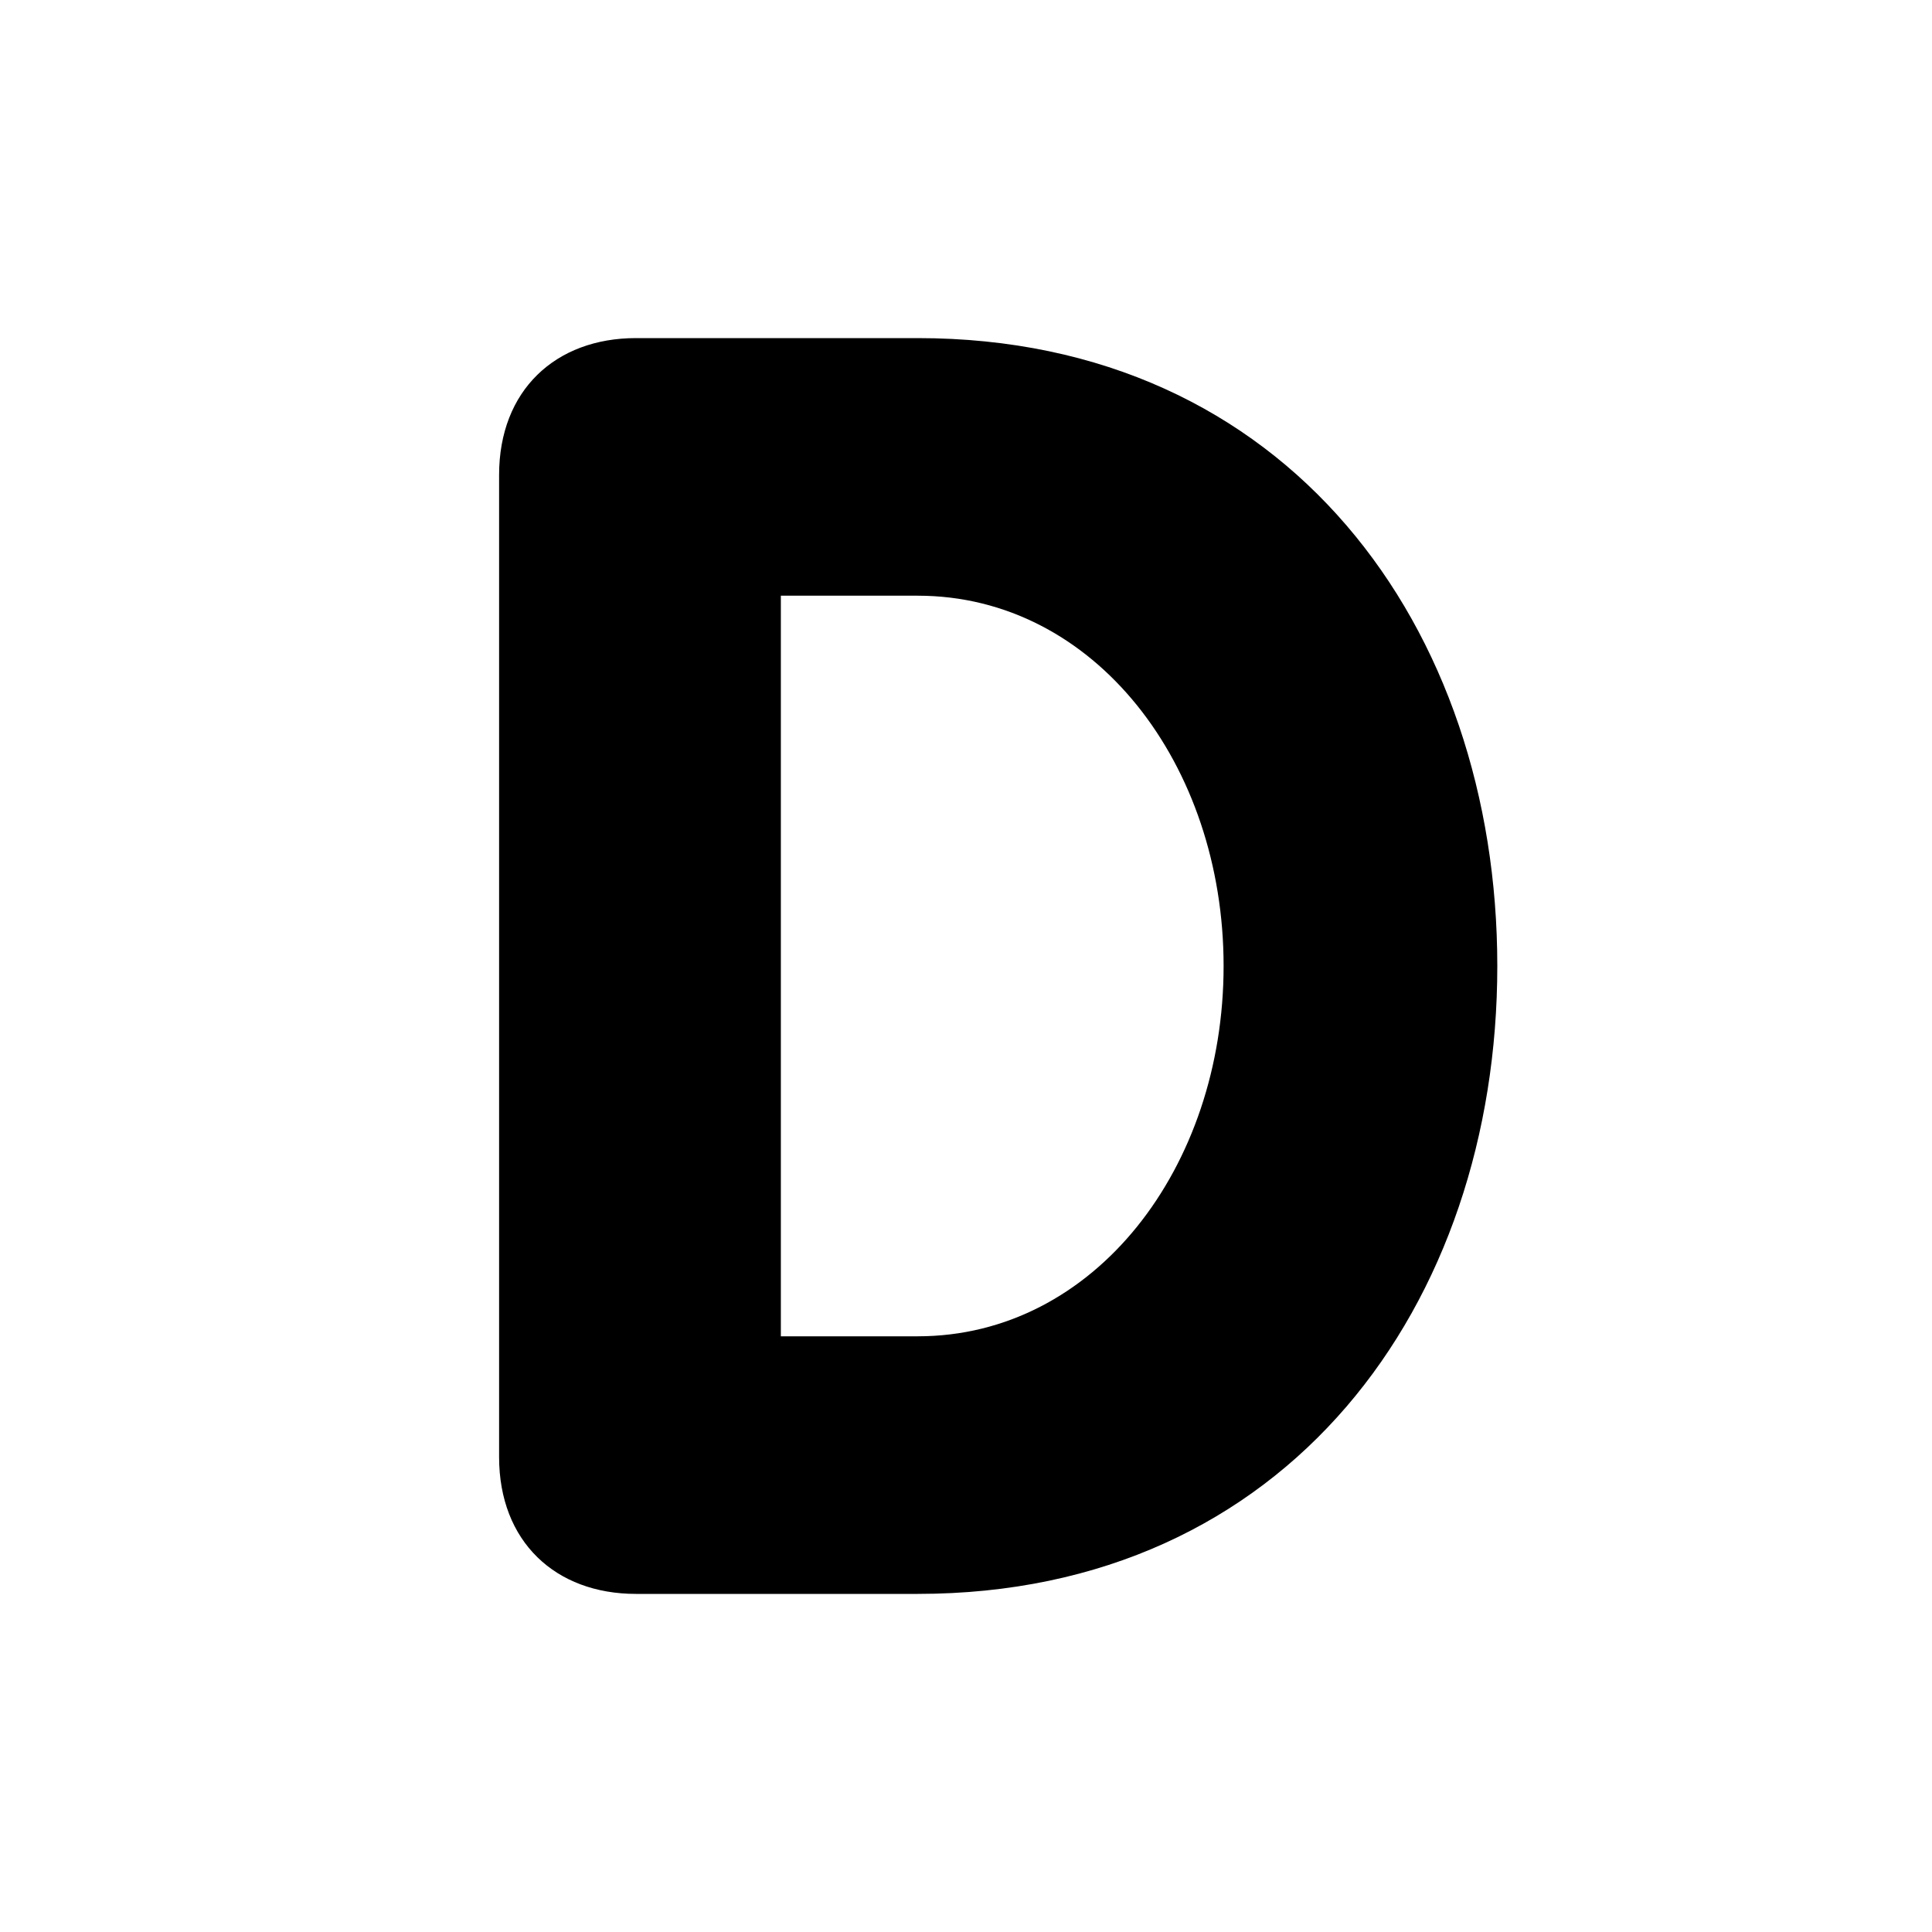
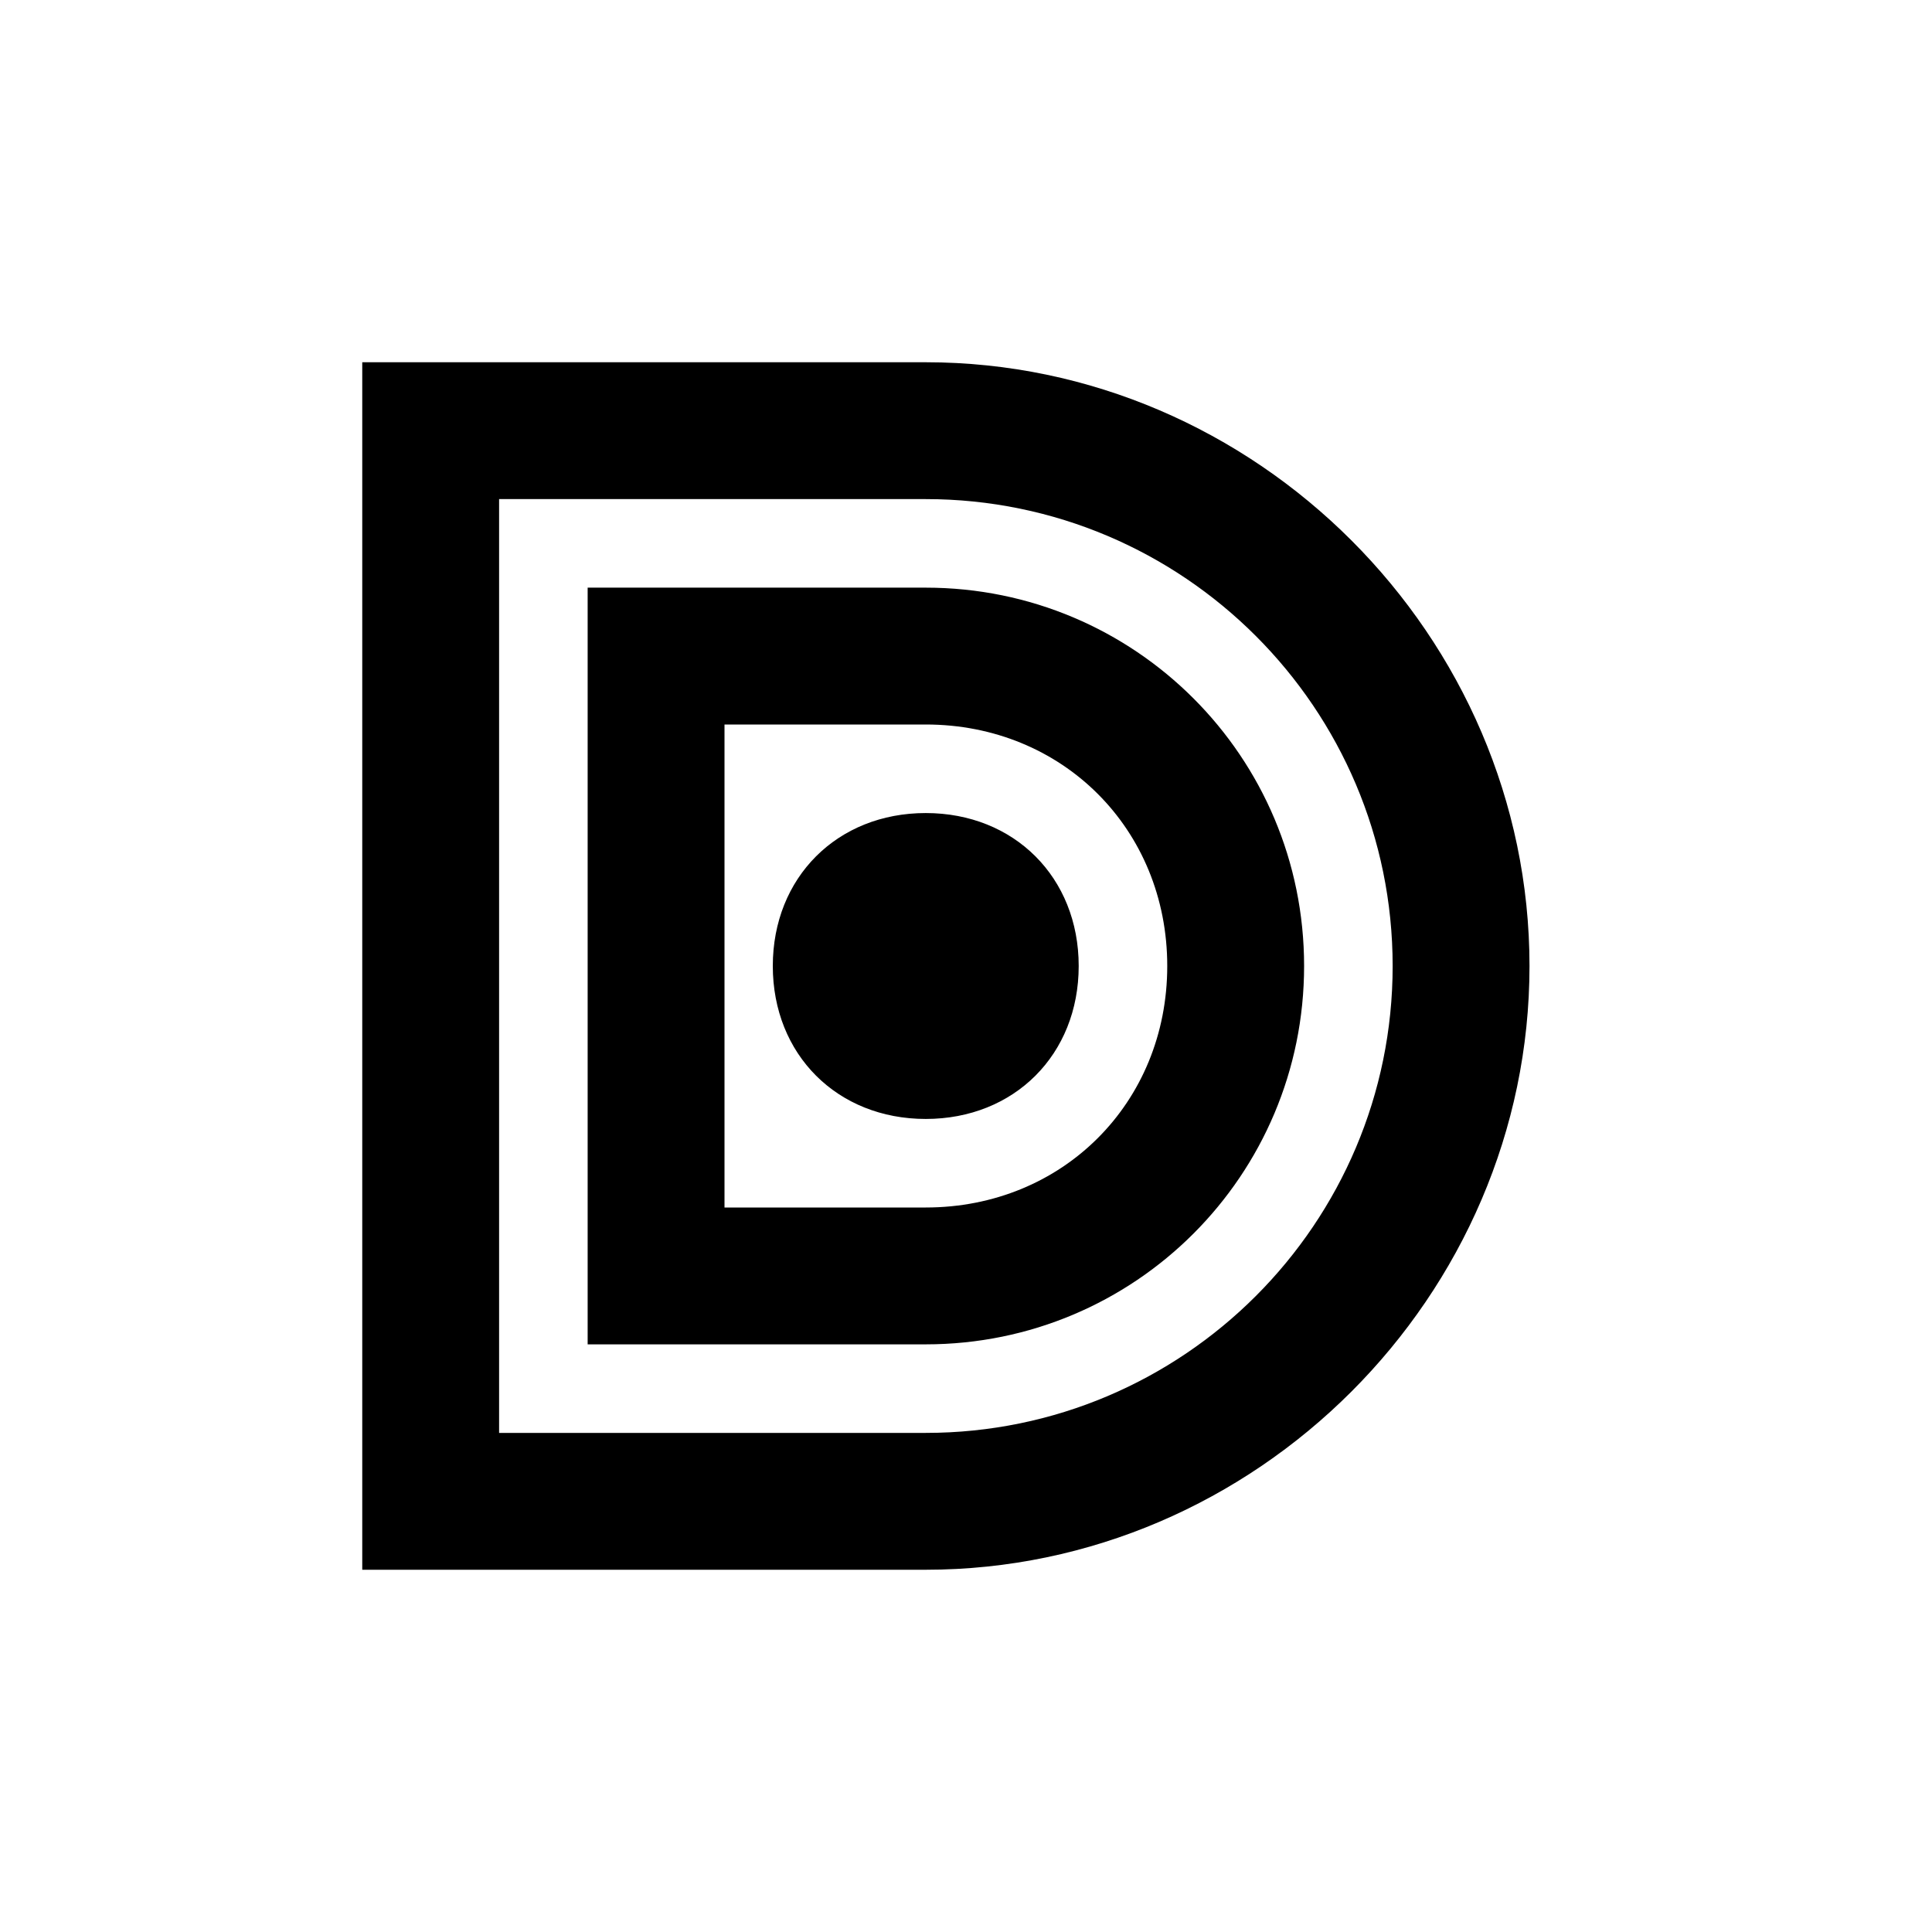
<svg xmlns="http://www.w3.org/2000/svg" width="16" height="16" viewBox="0 0 24 24" fill="none">
-   <path fill-rule="evenodd" clip-rule="evenodd" d="M7.9 4.2H11.4C16 4.2 18.6 7.8 18.6 12C18.6 16.2 16 19.8 11.4 19.8H7.9C6.9 19.8 6.2 19.15 6.2 18.1V5.9C6.2 4.85 6.9 4.2 7.9 4.2ZM9.7 7.4H11.4C13.6 7.4 15.2 9.5 15.2 12C15.2 14.5 13.6 16.6 11.4 16.6H9.7V7.4Z" fill="black" />
+   <path fill-rule="evenodd" clip-rule="evenodd" d="M4.5 4.5H11.5C15.6 4.5 19 7.9 19 12C19 16.1 15.6 19.5 11.5 19.5H4.5V4.5ZM6.2 6.2H11.5C14.7 6.2 17.3 8.8 17.3 12C17.3 15.2 14.7 17.8 11.5 17.8H6.2V6.2ZM7.3 7.3H11.5C14.1 7.3 16.2 9.4 16.2 12C16.2 14.6 14.1 16.7 11.5 16.7H7.3V7.3ZM9 9H11.5C13.2 9 14.5 10.3 14.5 12C14.5 13.7 13.2 15 11.5 15H9V9ZM11.5 10.1C12.6 10.1 13.4 10.9 13.4 12C13.4 13.1 12.6 13.9 11.5 13.9C10.4 13.9 9.6 13.1 9.6 12C9.6 10.9 10.4 10.1 11.5 10.1Z" fill="black" />
</svg>
